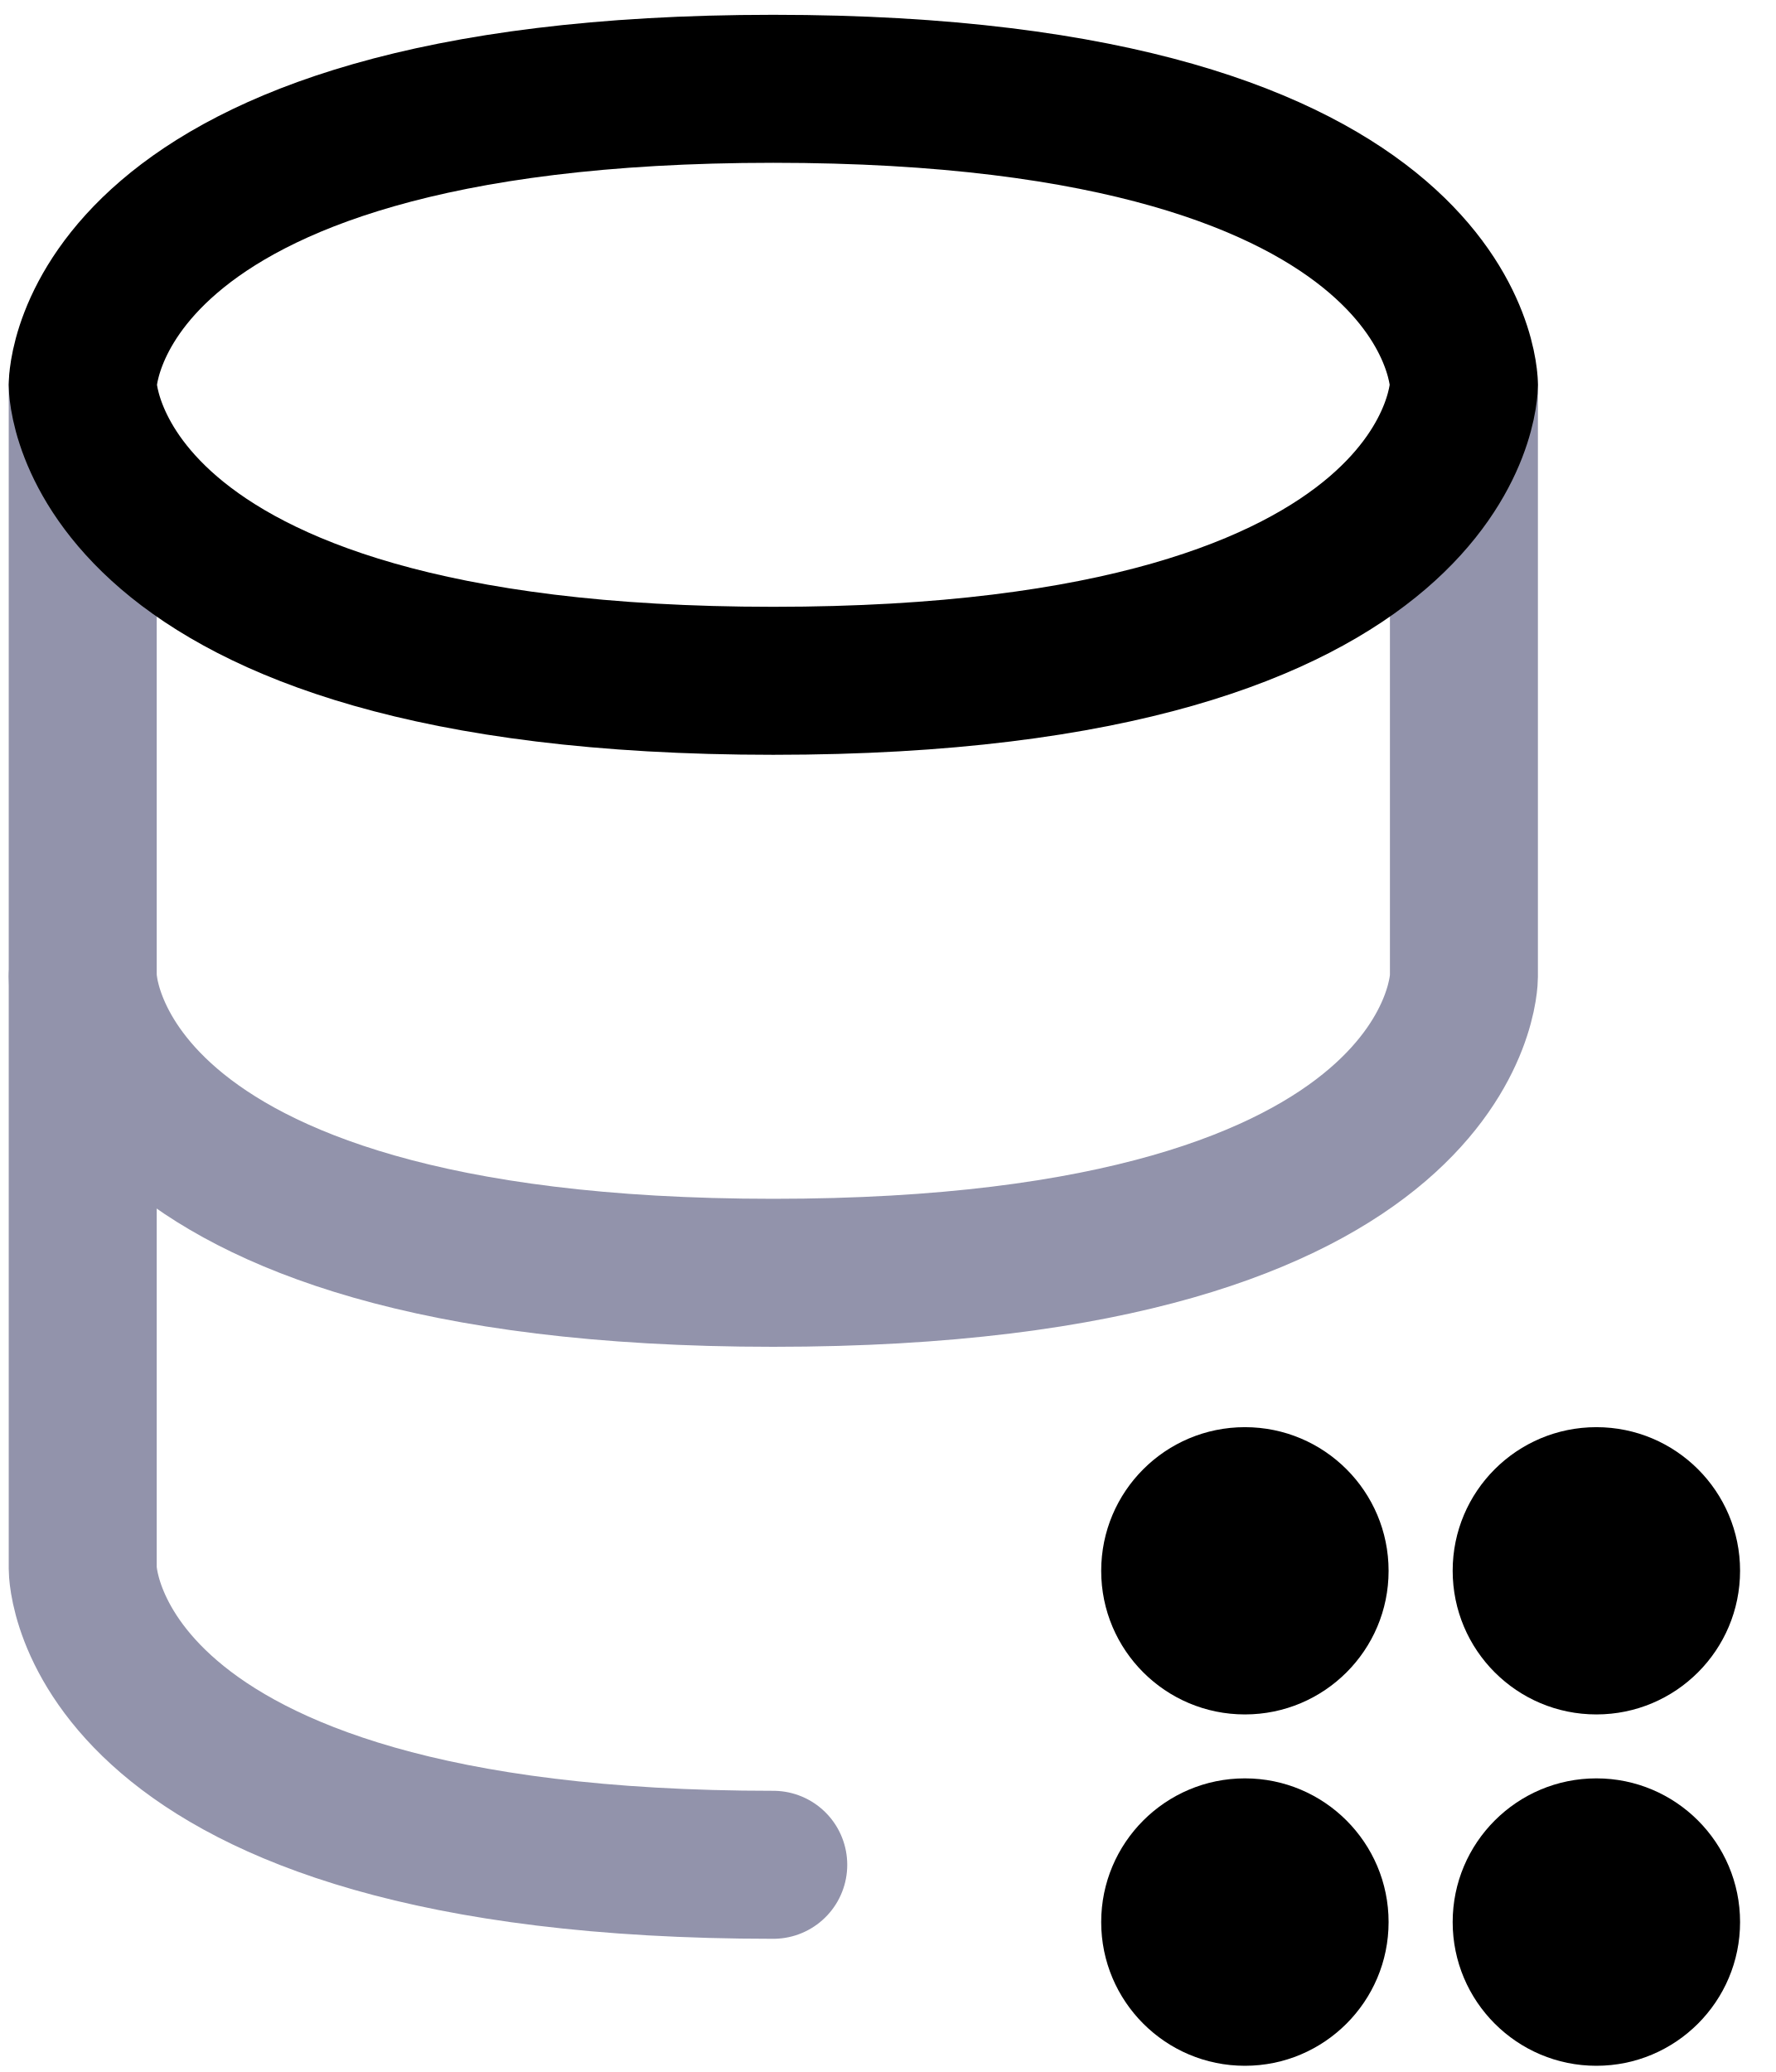
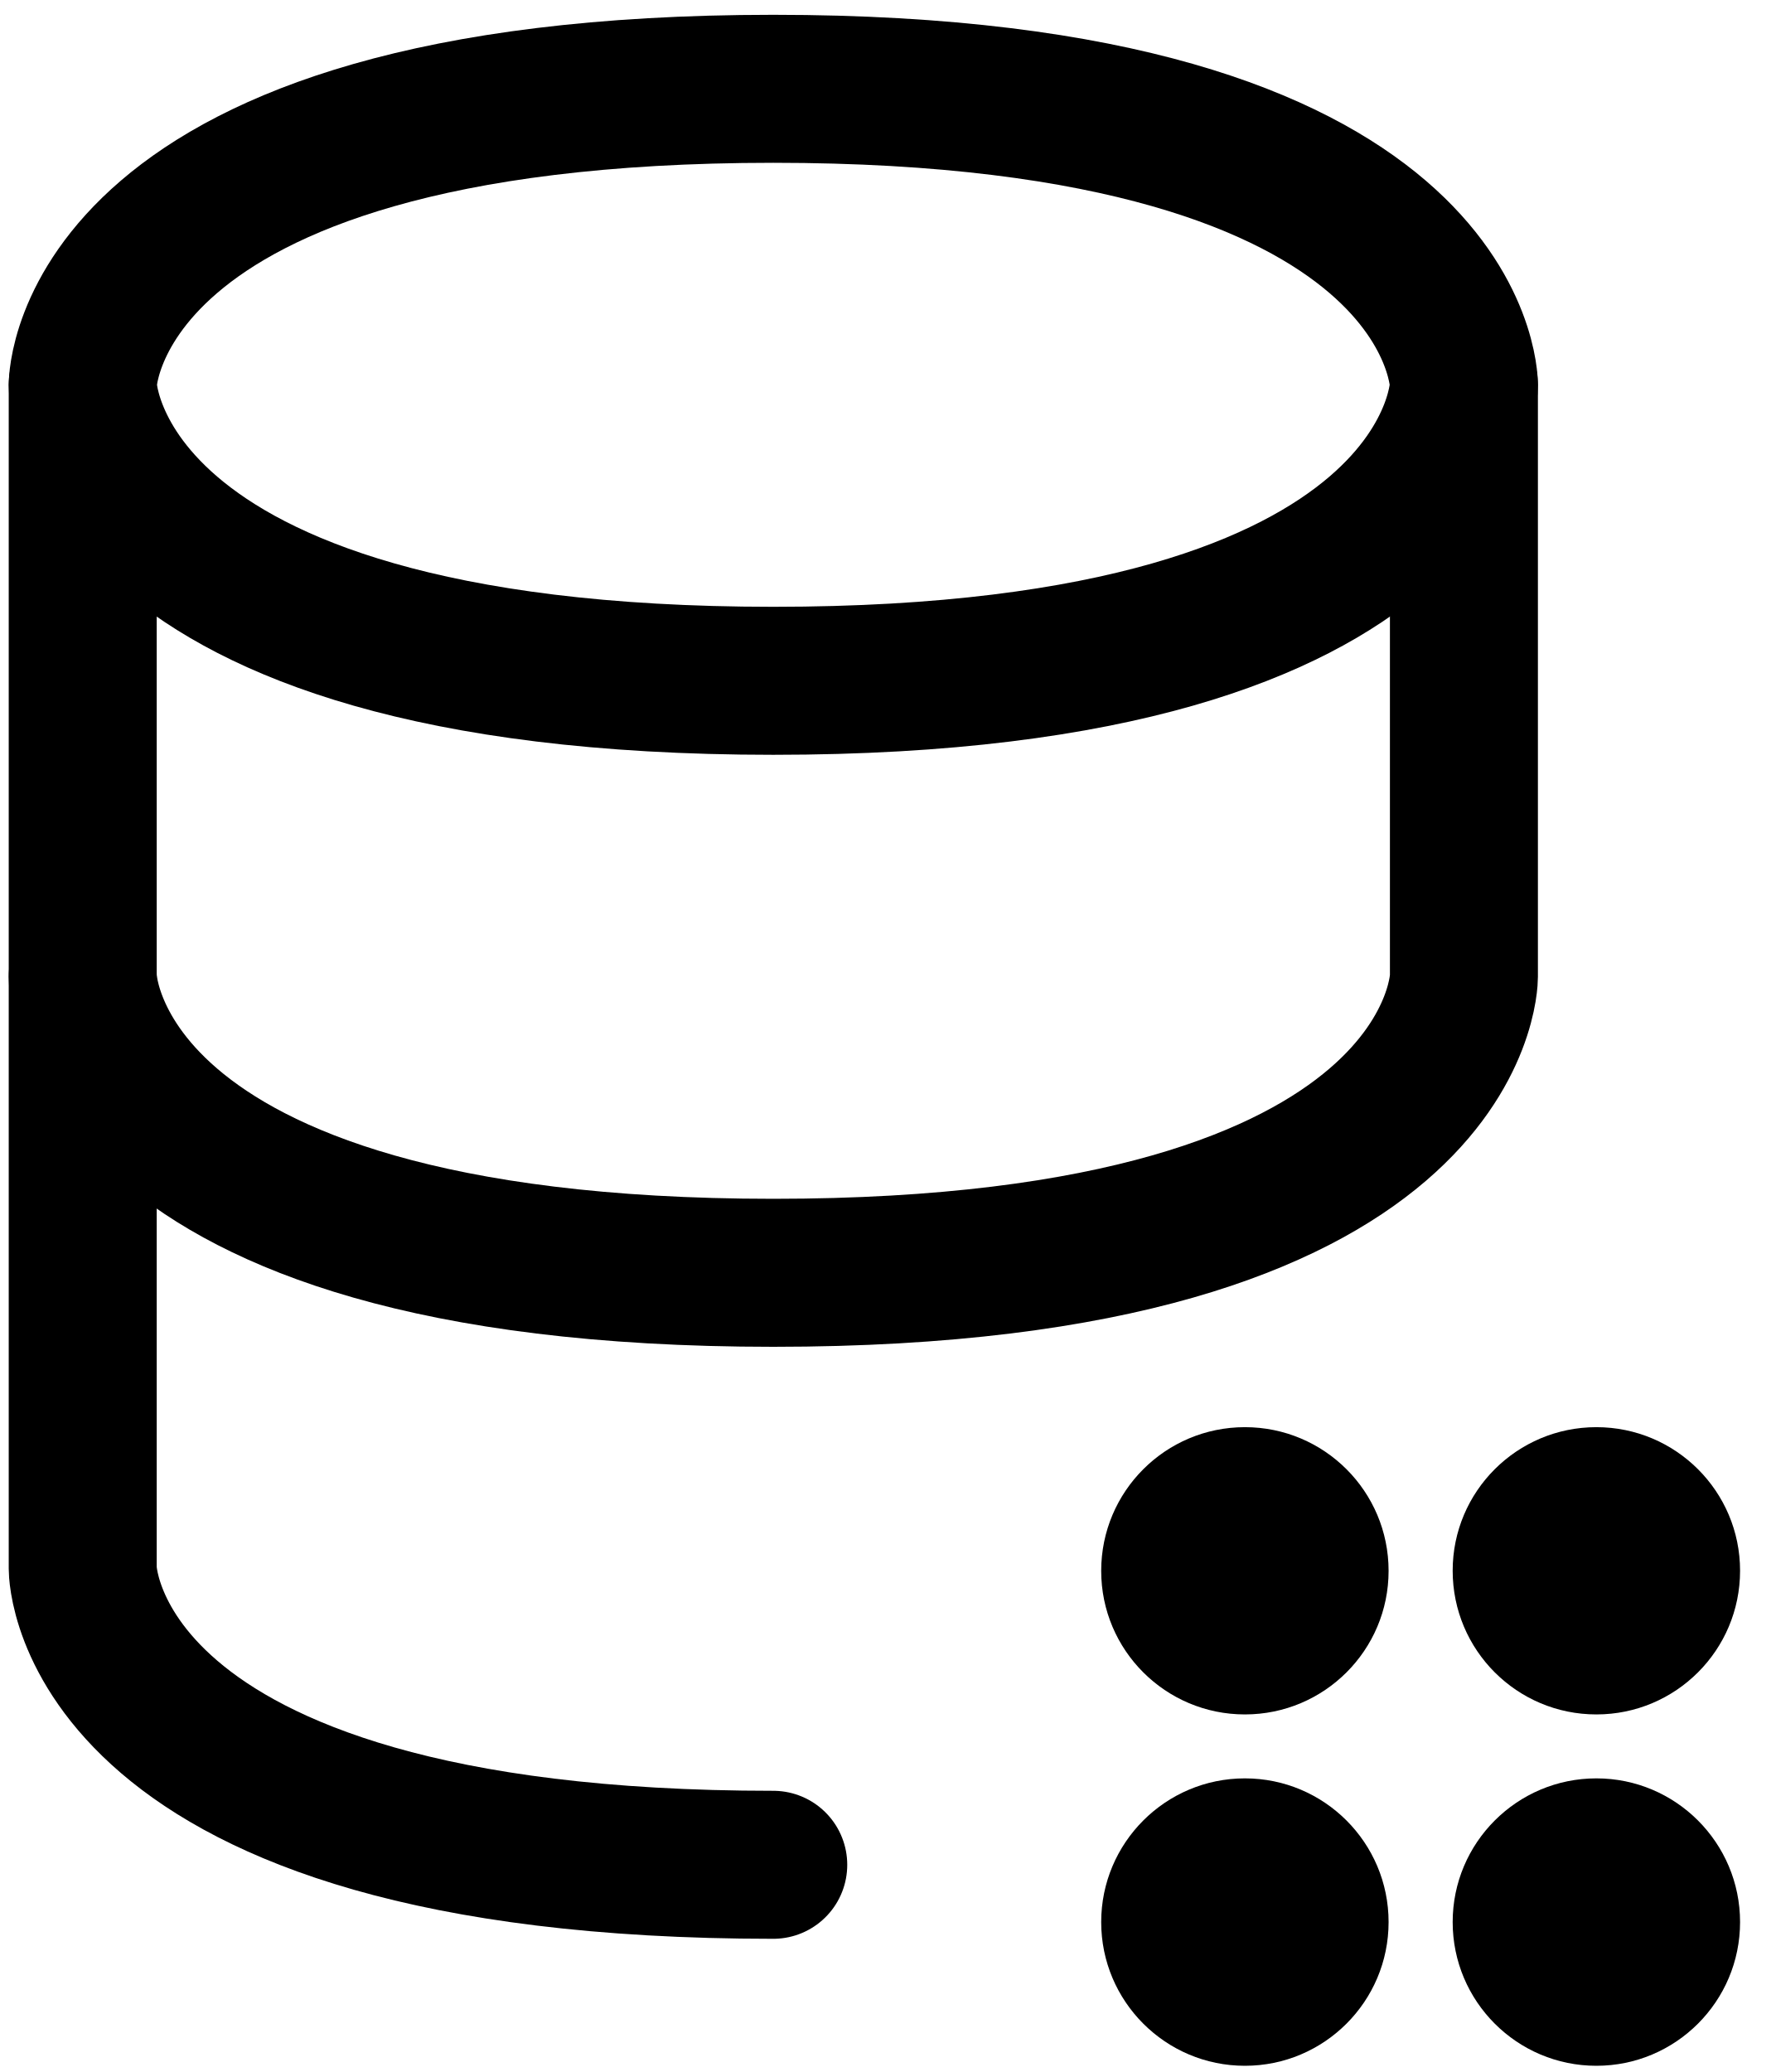
<svg xmlns="http://www.w3.org/2000/svg" viewBox="0 0 12 14" fill="none">
-   <path d="M0.559 2.6V6.6C0.559 6.6 0.559 8.6 5.225 8.6C9.892 8.6 9.892 6.6 9.892 6.6V2.6" stroke="#9293AB" stroke-linecap="round" stroke-linejoin="round" />
+   <path d="M0.559 2.6V6.6C0.559 6.6 0.559 8.6 5.225 8.6C9.892 8.6 9.892 6.6 9.892 6.6V2.6" stroke="currentColor" stroke-linecap="round" stroke-linejoin="round" />
  <path d="M5.225 0.6C9.892 0.6 9.892 2.6 9.892 2.6C9.892 2.6 9.892 4.6 5.225 4.6C0.559 4.6 0.559 2.6 0.559 2.6C0.559 2.6 0.559 0.6 5.225 0.6Z" stroke="currentColor" stroke-linecap="round" stroke-linejoin="round" />
-   <path d="M5.225 12.6C0.559 12.6 0.559 10.6 0.559 10.6V6.6" stroke="#9293AB" stroke-linecap="round" stroke-linejoin="round" />
+   <path d="M5.225 12.6C0.559 12.6 0.559 10.6 0.559 10.6V6.6" stroke="currentColor" stroke-linecap="round" stroke-linejoin="round" />
  <path d="M7.441 10.614C7.441 11.15 7.876 11.584 8.412 11.584C8.948 11.584 9.383 11.15 9.383 10.614C9.383 10.077 8.948 9.643 8.412 9.643C7.876 9.643 7.441 10.077 7.441 10.614Z" fill="currentColor" />
  <path d="M9.816 10.613C9.816 11.15 10.251 11.584 10.787 11.584C11.323 11.584 11.758 11.15 11.758 10.613C11.758 10.077 11.323 9.643 10.787 9.643C10.251 9.643 9.816 10.077 9.816 10.613Z" fill="currentColor" />
  <path d="M7.441 12.987C7.441 13.523 7.876 13.958 8.412 13.958C8.948 13.958 9.383 13.523 9.383 12.987C9.383 12.451 8.948 12.016 8.412 12.016C7.876 12.016 7.441 12.451 7.441 12.987Z" fill="currentColor" />
  <path d="M9.816 12.987C9.816 13.523 10.251 13.958 10.787 13.958C11.323 13.958 11.758 13.523 11.758 12.987C11.758 12.451 11.323 12.016 10.787 12.016C10.251 12.016 9.816 12.451 9.816 12.987Z" fill="currentColor" />
</svg>
